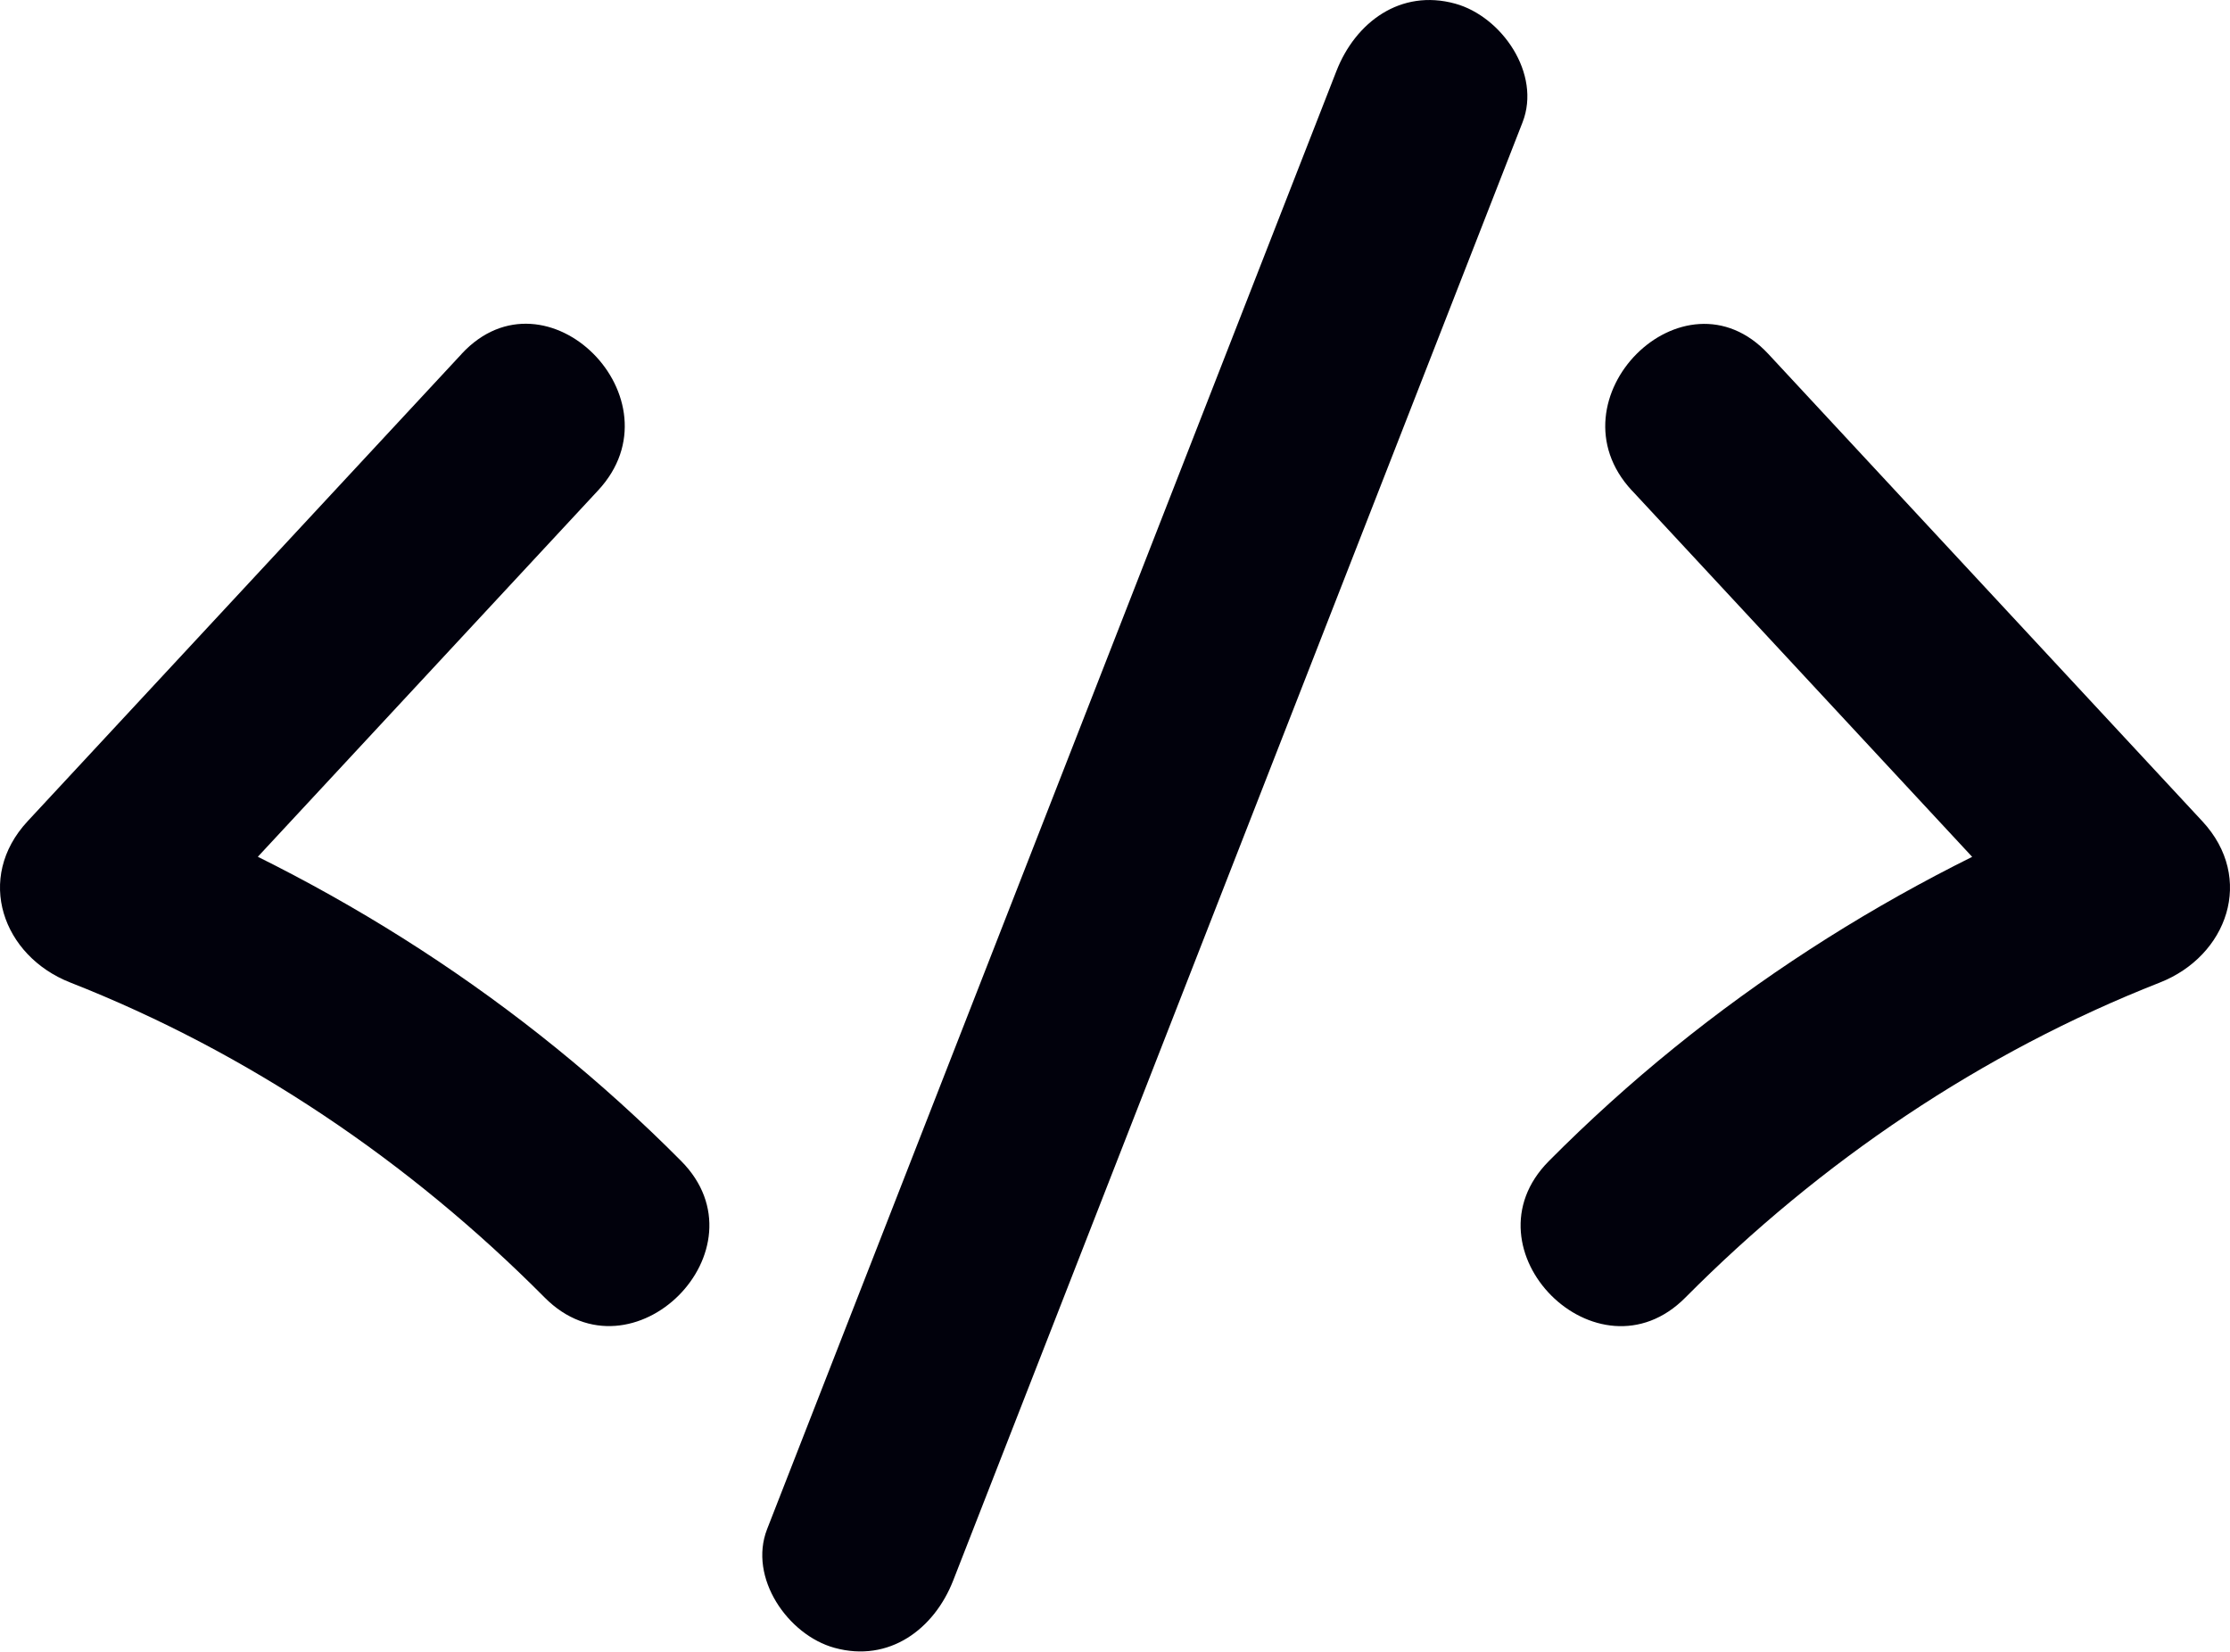
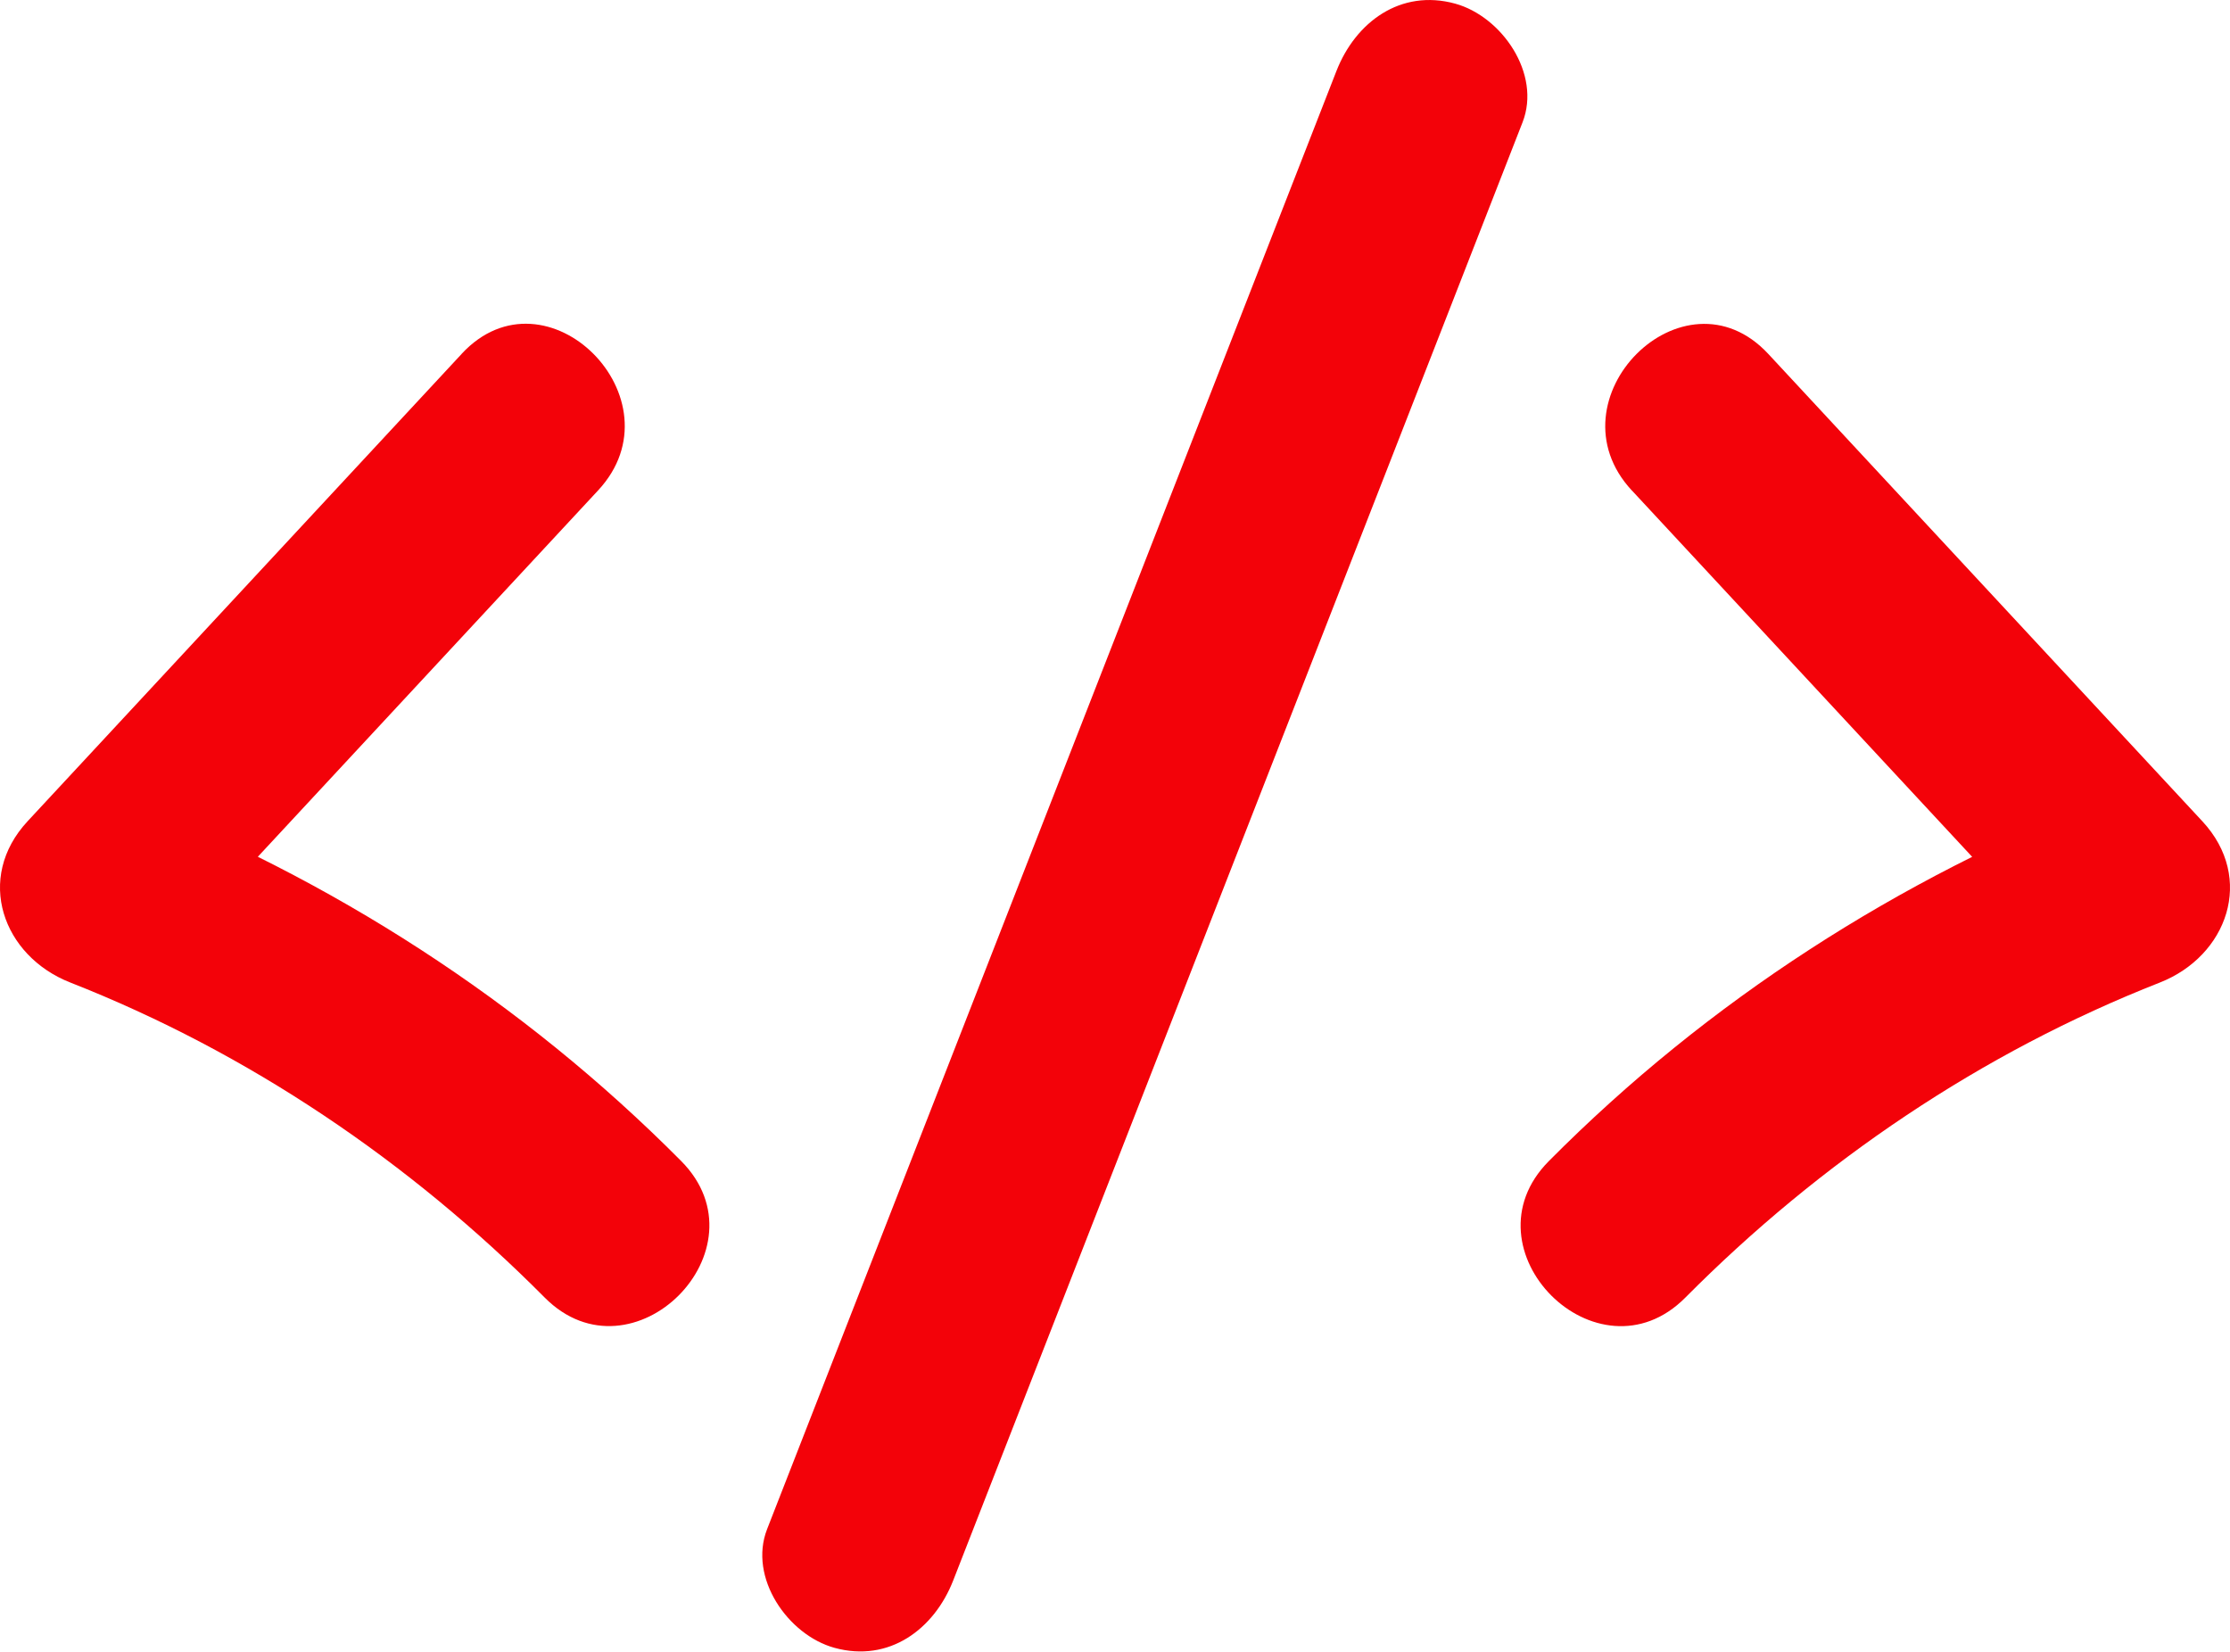
<svg xmlns="http://www.w3.org/2000/svg" width="57.763" height="42.777" viewBox="0 0 57.763 42.777" creator="Katerina Limpitsouni">
-   <path d="M11.958,9.167c-3.747,4.035-7.495,8.069-11.242,12.104-1.372,1.477-.646,3.492,1.103,4.178,4.62,1.814,8.798,4.645,12.289,8.16,2.271,2.287,5.806-1.249,3.536-3.536-4.128-4.157-9.051-7.309-14.495-9.446l1.103,4.178c3.747-4.035,7.495-8.069,11.242-12.104,2.188-2.355-1.34-5.899-3.536-3.536h0Z" fill="#01010C" origin="undraw" />
-   <path d="M42.269,12.703c3.747,4.035,7.495,8.069,11.242,12.104,.368-1.393,.735-2.786,1.103-4.178-5.444,2.138-10.367,5.289-14.495,9.446-2.27,2.286,1.264,5.823,3.536,3.536,3.491-3.515,7.668-6.346,12.289-8.16,1.749-.687,2.475-2.701,1.103-4.178-3.747-4.035-7.495-8.069-11.242-12.104-2.195-2.363-5.724,1.179-3.536,3.536h0Z" fill="#01010C" />
-   <path d="M24.691,40.937c4.916-12.589,9.831-25.179,14.747-37.768,.491-1.258-.54-2.744-1.746-3.075-1.416-.389-2.582,.483-3.075,1.746-4.916,12.589-9.831,25.179-14.747,37.768-.491,1.258,.54,2.744,1.746,3.075,1.416,.389,2.582-.483,3.075-1.746h0Z" fill="#01010C" />
+   <path d="M11.958,9.167c-3.747,4.035-7.495,8.069-11.242,12.104-1.372,1.477-.646,3.492,1.103,4.178,4.62,1.814,8.798,4.645,12.289,8.16,2.271,2.287,5.806-1.249,3.536-3.536-4.128-4.157-9.051-7.309-14.495-9.446l1.103,4.178c3.747-4.035,7.495-8.069,11.242-12.104,2.188-2.355-1.34-5.899-3.536-3.536h0Z" fill="#f30209" origin="undraw" />
+   <path d="M42.269,12.703c3.747,4.035,7.495,8.069,11.242,12.104,.368-1.393,.735-2.786,1.103-4.178-5.444,2.138-10.367,5.289-14.495,9.446-2.27,2.286,1.264,5.823,3.536,3.536,3.491-3.515,7.668-6.346,12.289-8.16,1.749-.687,2.475-2.701,1.103-4.178-3.747-4.035-7.495-8.069-11.242-12.104-2.195-2.363-5.724,1.179-3.536,3.536h0Z" fill="#f30209" />
+   <path d="M24.691,40.937c4.916-12.589,9.831-25.179,14.747-37.768,.491-1.258-.54-2.744-1.746-3.075-1.416-.389-2.582,.483-3.075,1.746-4.916,12.589-9.831,25.179-14.747,37.768-.491,1.258,.54,2.744,1.746,3.075,1.416,.389,2.582-.483,3.075-1.746h0Z" fill="#f30209" />
</svg>
